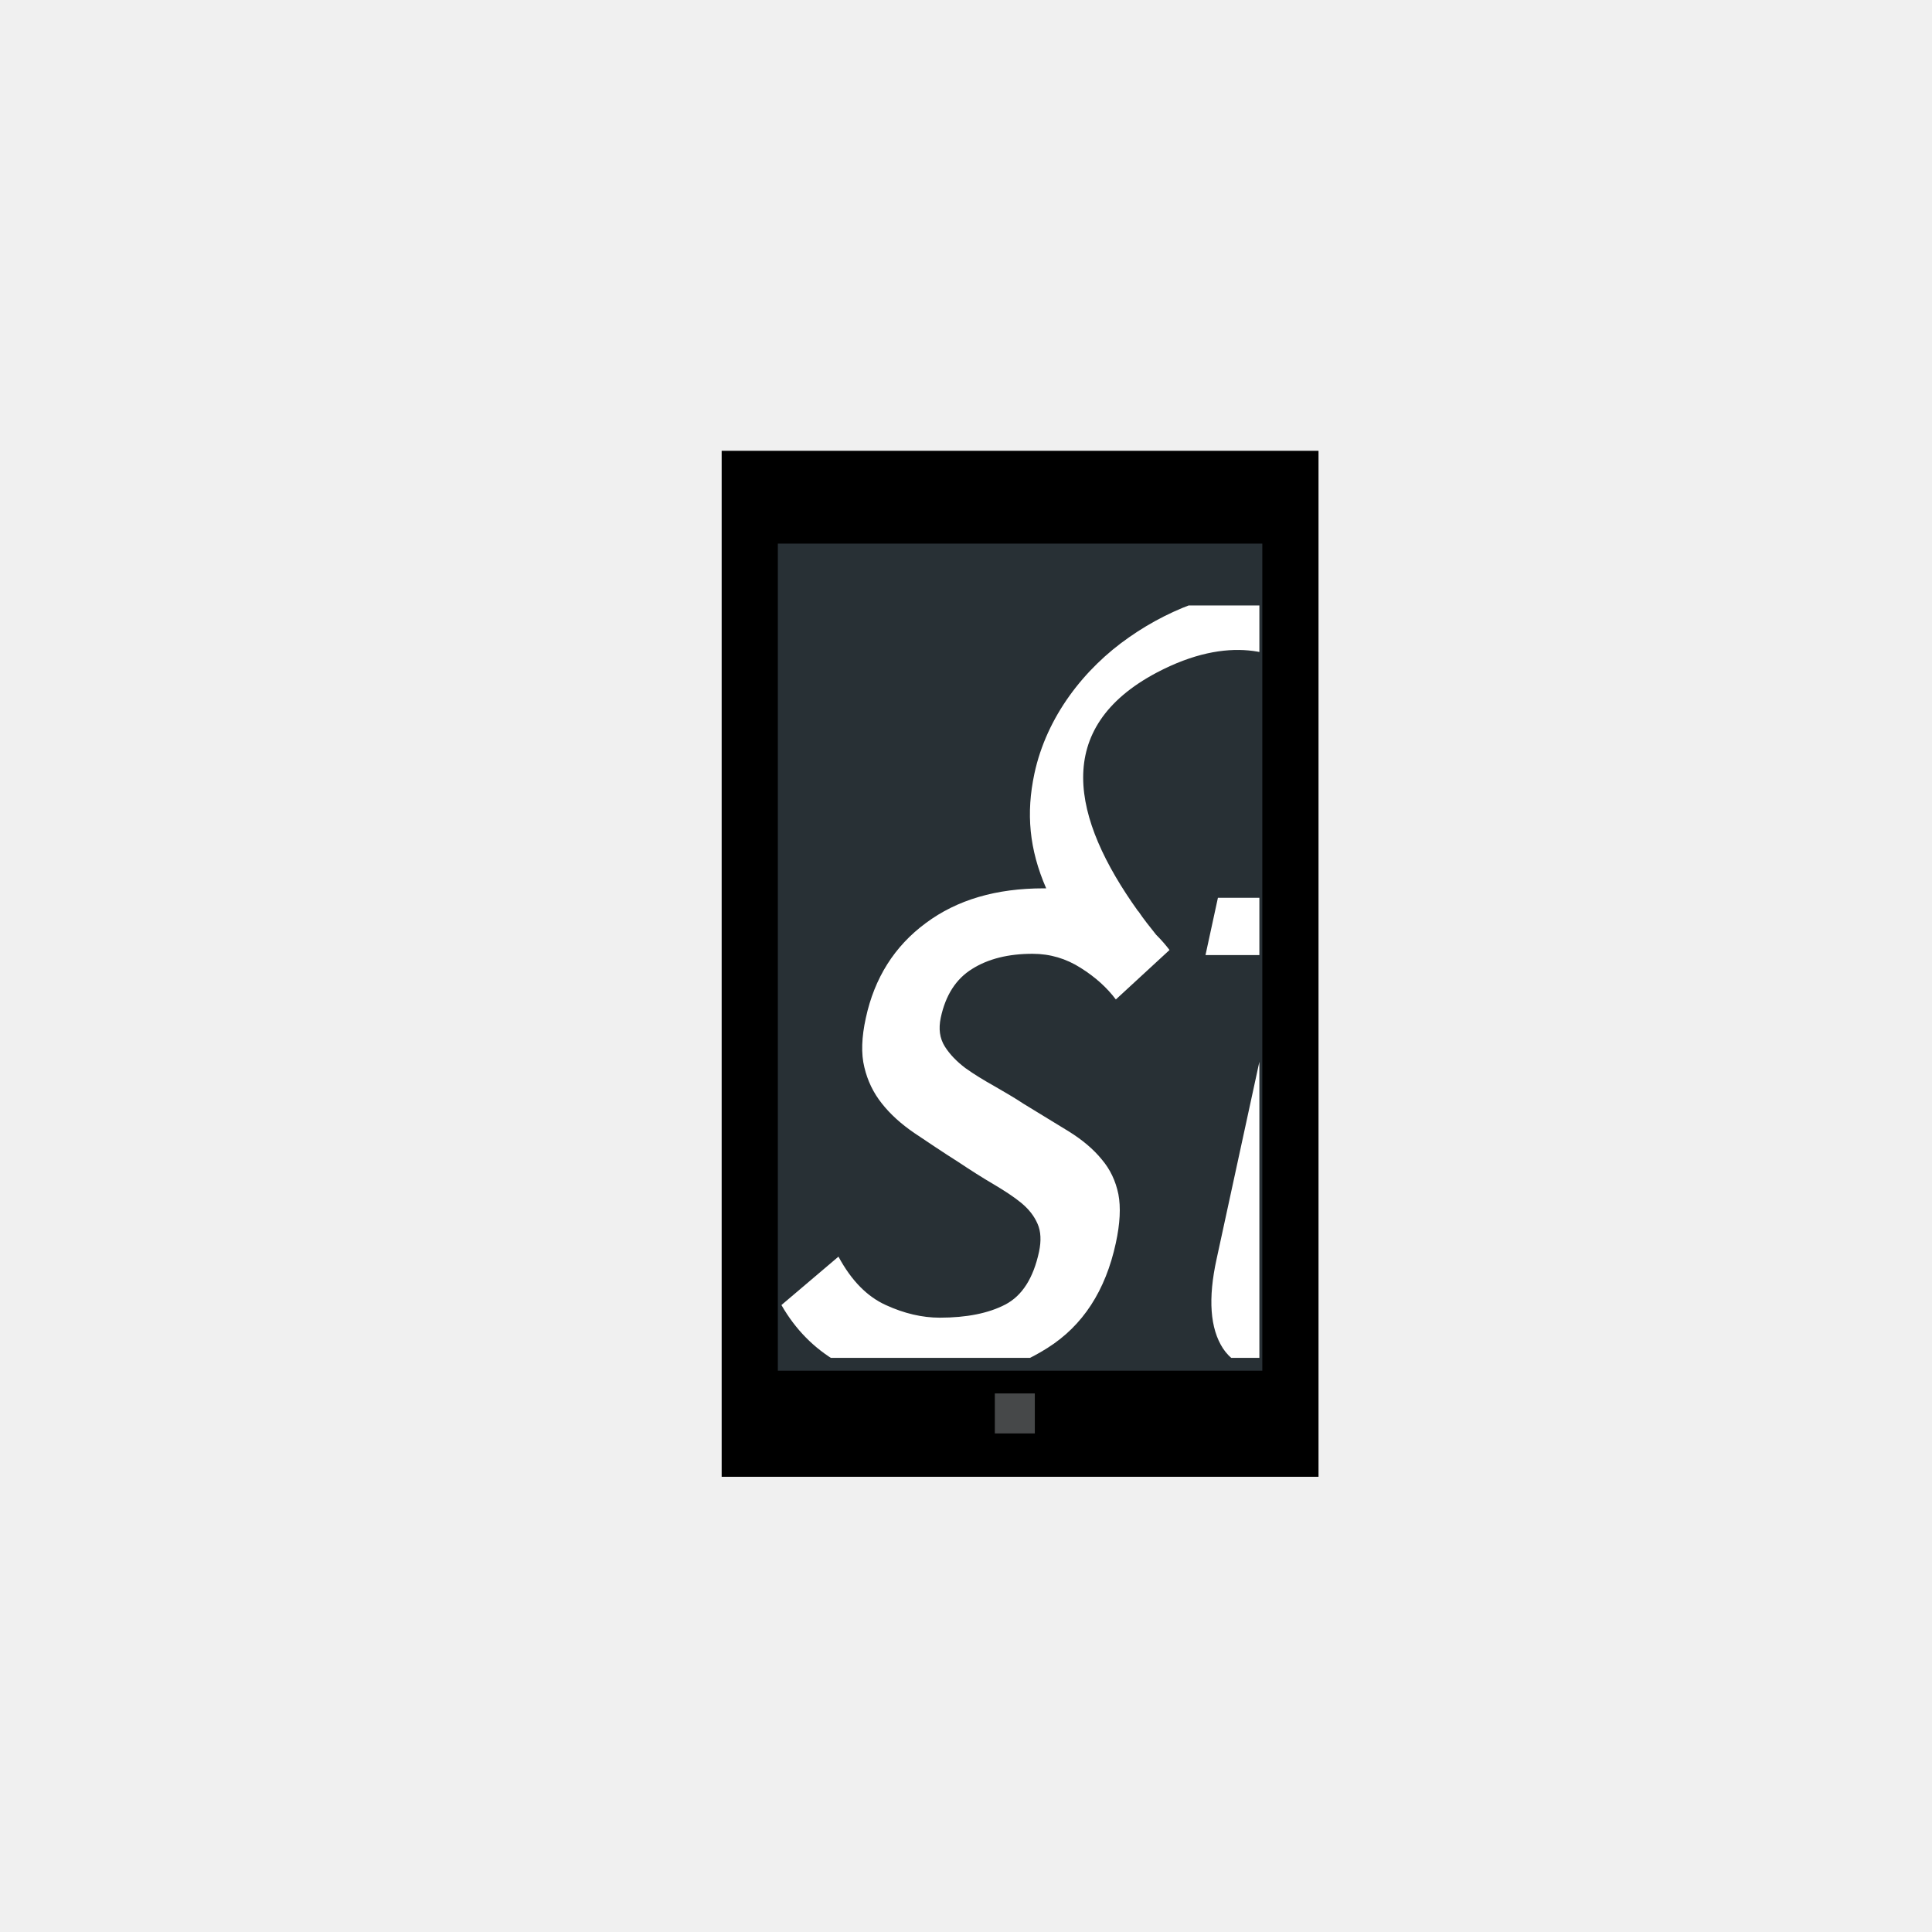
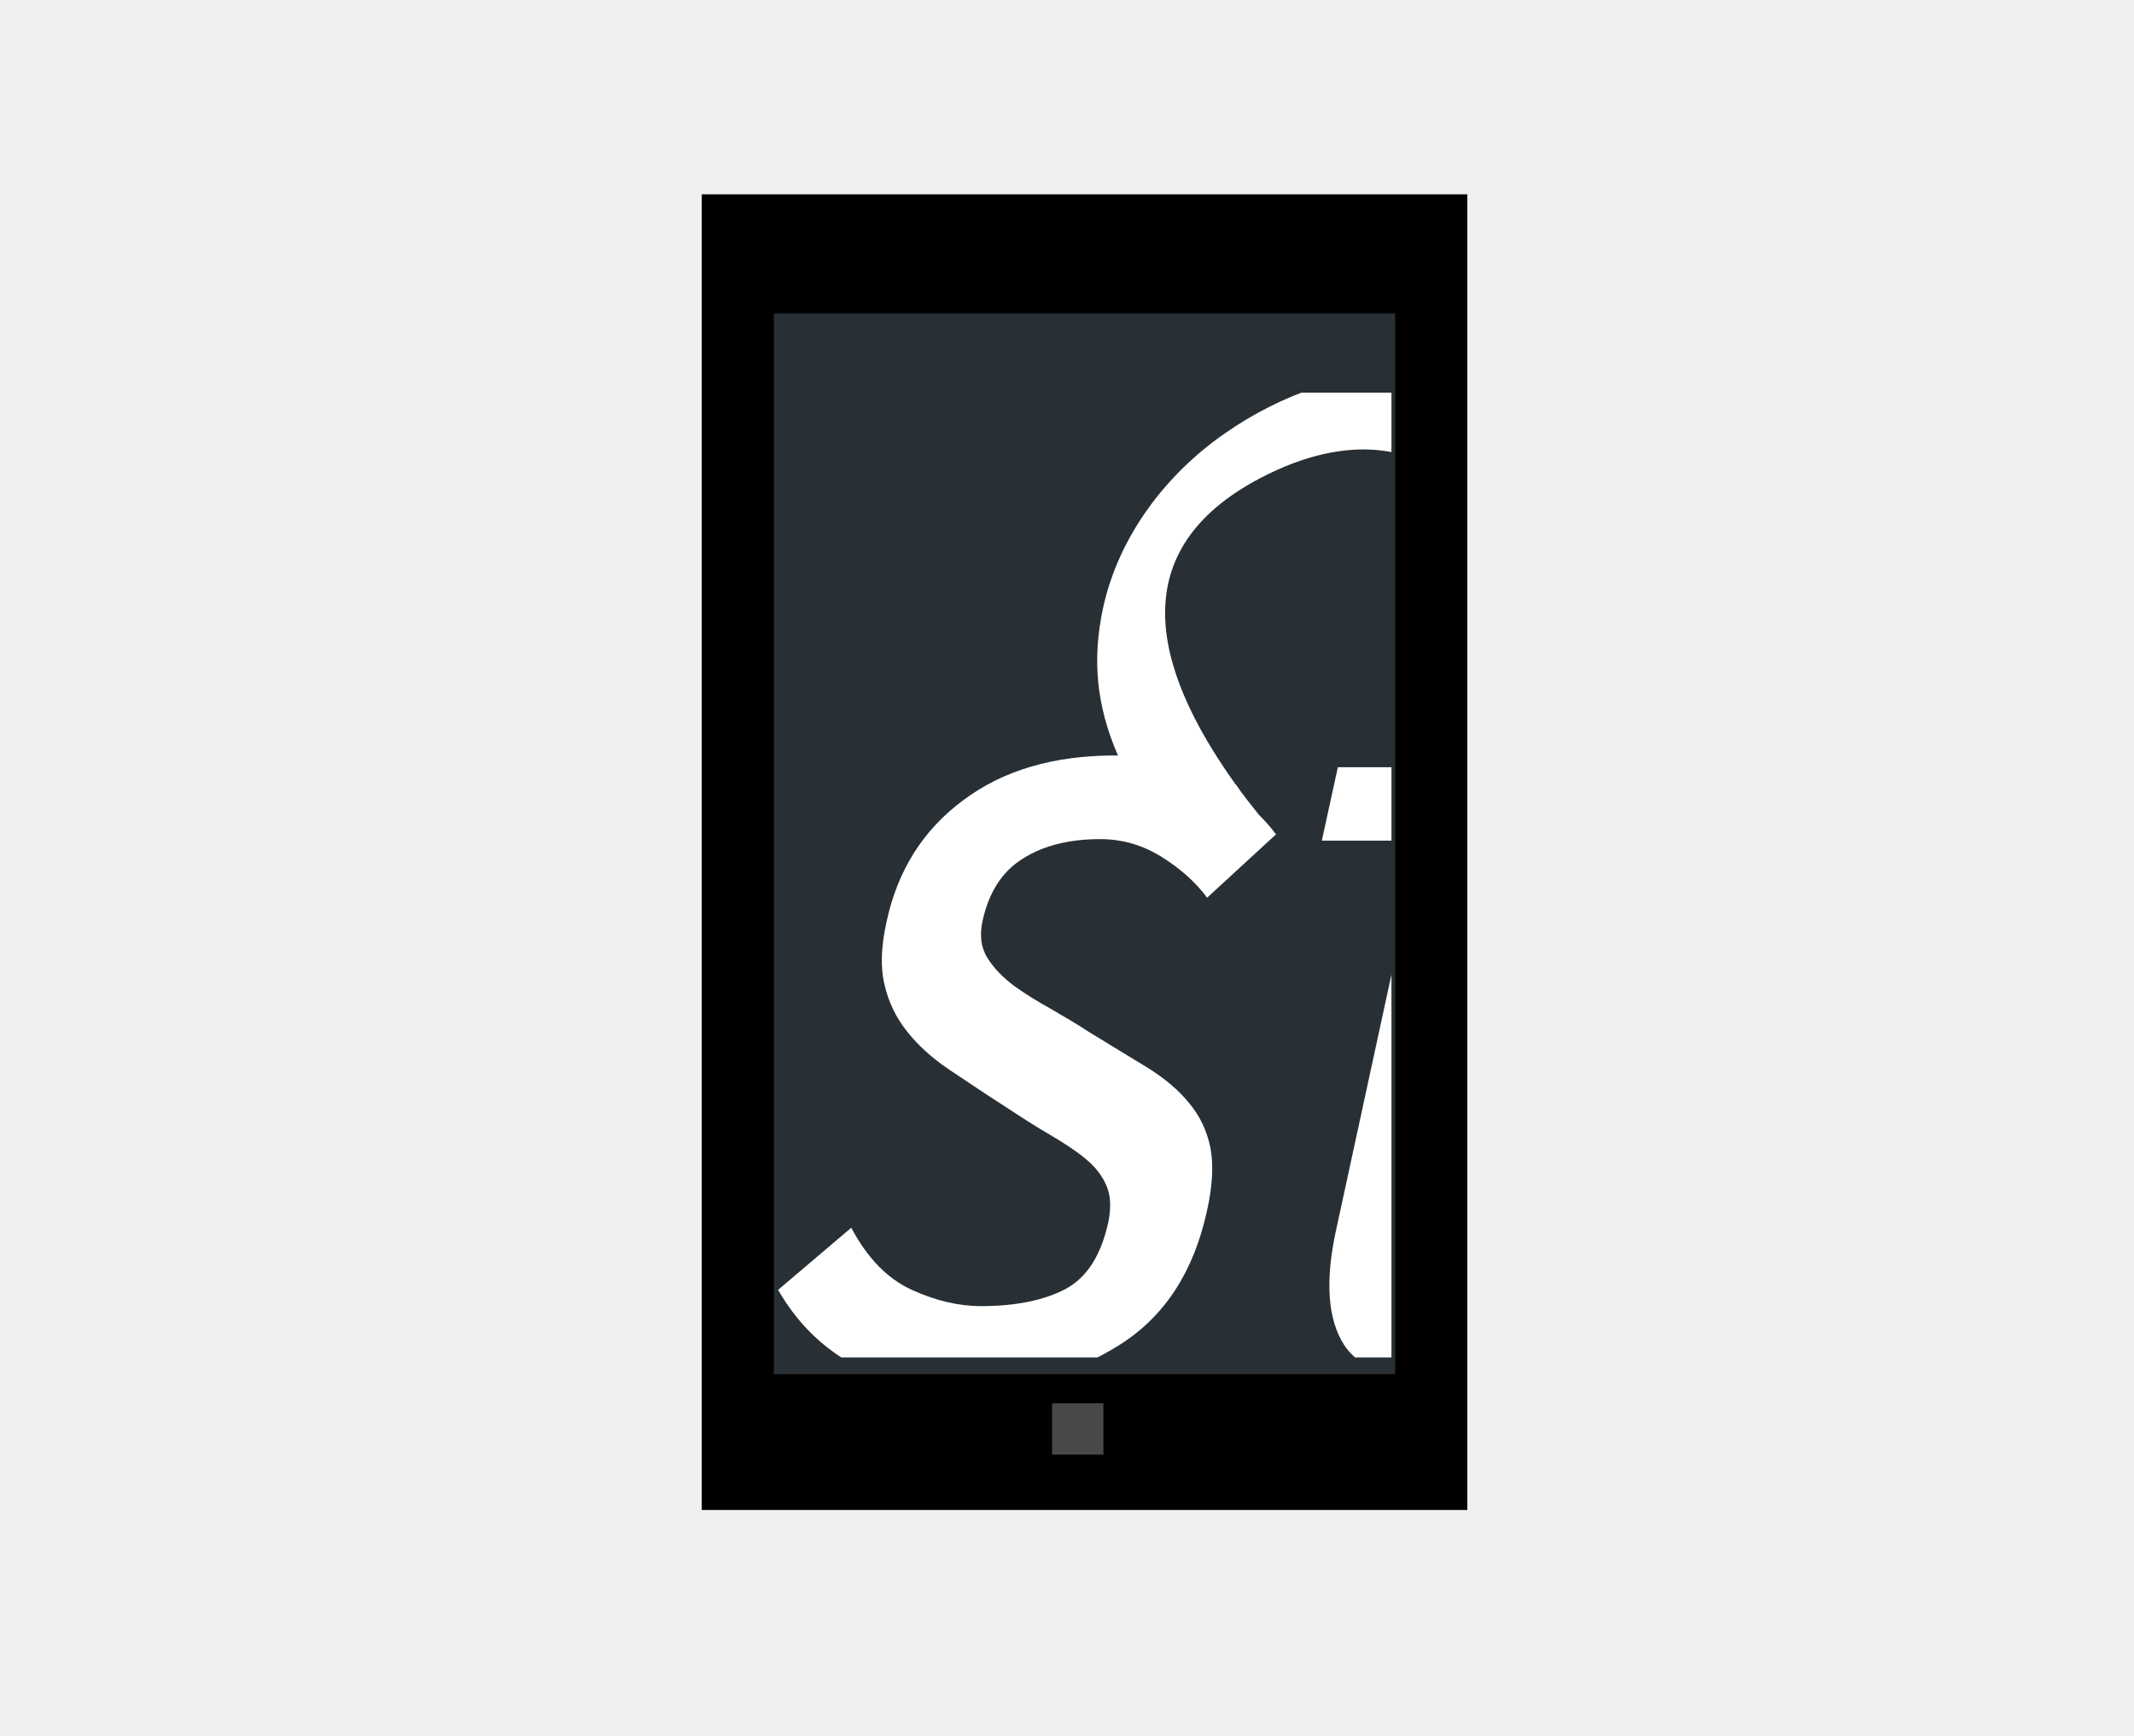
- <svg xmlns="http://www.w3.org/2000/svg" xmlns:xlink="http://www.w3.org/1999/xlink" version="1.1" x="0px" y="0px" viewBox="-1548.9 -1380 918 918" enable-background="new -1548.9 -1380 918 918" xml:space="preserve">
+ <svg xmlns="http://www.w3.org/2000/svg" xmlns:xlink="http://www.w3.org/1999/xlink" version="1.1" id="Layer_1" x="0px" y="0px" viewBox="-54.2 -135.2 852.1 693.1" enable-background="new -54.2 -135.2 852.1 693.1" xml:space="preserve">
  <g id="Layer_2" display="none">
</g>
-   <g id="Layer_1">
-     <rect x="-1206" y="-1165.8" width="283.6" height="487.5" />
-     <rect x="-1179.3" y="-1121.7" fill="#283035" width="230.2" height="393" />
-     <rect x="-1076.2" y="-717.9" fill="#464849" width="19" height="19" />
+   <g id="Layer_1_1_">
+     <rect x="226" y="-57.6" width="305.7" height="525.4" />
+     <rect x="254.8" y="-10" fill="#283035" width="248.1" height="423.6" />
+     <rect x="365.9" y="425.2" fill="#464849" width="20.5" height="20.5" />
    <g>
-       <defs>
-         <rect id="SVGID_1_" x="-1257.4" y="-1092.3" width="306.9" height="357.5" />
-       </defs>
-       <clipPath id="SVGID_2_">
-         <use xlink:href="#SVGID_1_" overflow="visible" />
-       </clipPath>
-       <path clip-path="url(#SVGID_2_)" fill="#FFFFFF" d="M-899.2-759.5c-6.2,1.4-12.6,2.1-19,2.1c-5.7,0-10.2-2.3-13.4-7.2    c-3.1-4.8-3.7-11.7-1.8-20.5l30.6-141.1h66.6l5.8-27.2h-66.5l14.7-67.6h-0.2c5.4-25,1.1-45.7-10.9-59.4    c-12-13.9-30.6-19.9-50-19.9c-22.9,0-47.7,8.1-69.1,23.1c-21.3,14.8-39.2,37.7-45,64.8c-4,18.8-2.5,35.9,5.6,54.5    c-0.4,0-0.7,0-1.2,0c-22.5,0-41.1,5.4-56,16.5c-14.9,11-24.4,26.1-28.5,45.1c-2,9.1-2.3,17-0.7,23.4c1.5,6.4,4.3,12.2,8.3,17.2    c4,5.1,9.2,9.8,15.5,14.1c6.3,4.2,13.2,8.9,20.8,13.7c6,4,11.5,7.5,16.8,10.6c5.2,3.1,9.7,6,13.2,8.9c3.6,3,6.1,6.2,7.7,9.9    c1.6,3.6,1.8,8.1,0.7,13.3c-2.7,12.5-8,20.9-16.1,25.1c-7.9,4.1-18.3,6.2-31.1,6.2c-8.3,0-16.9-2-25.6-6c-8.8-4-16.3-11.5-22.5-23    l-27.1,23c6.7,11.7,15.6,20.6,26.4,26.9c10.9,6.3,24.8,9.4,41.8,9.4c22,0,41.5-5.3,58.2-15.9c16.8-10.6,27.6-27.2,32.5-49.9    c2-9.2,2.4-17,1.2-23.2c-1.3-6.3-3.9-11.8-7.9-16.5c-3.9-4.8-9.1-9.2-15.5-13.2c-6.4-3.9-13.6-8.3-21.6-13.2    c-4.2-2.8-8.9-5.5-13.9-8.4c-5-2.8-9.6-5.6-13.8-8.6c-4.2-3.2-7.4-6.5-9.8-10.3c-2.4-3.9-3-8.3-1.9-13.6    c2.3-10.8,7.3-18.5,14.9-23.2c7.6-4.8,17.2-7.2,28.7-7.2c8.4,0,16,2.3,22.9,6.7c7,4.4,12.5,9.4,16.7,15l25.5-23.5    c-1.8-2.4-4-4.9-6.4-7.3c-3.1-3.9-6-7.5-8.4-11.1l-0.1,0c-31.8-44.4-40.8-87.1,8.8-113.4c34.7-18.3,58.3-9.9,70.4,0.3    c0,0,0.1,0.1,0.1,0.1c0.5,0.4,1,0.9,1.5,1.3c1.2,1,2.4,1.9,3.4,3c5.6,6.7,8.9,17.1,5.1,35.5l-0.8,3.9h0.1l-13.6,62.9h-37.1    l-5.9,27.2h36.6l-31.3,144.3c-4.2,19-3.1,33.2,3,42.6c6.2,9.4,19.3,14,39.6,14c8.7,0,17.8-1.5,27.5-4.7c9.6-3,18.5-6.4,26.7-10.1    l-2.3-27.1C-885.2-763.5-892.9-760.9-899.2-759.5" />
+       <g>
+         <defs>
+           <rect id="SVGID_1_" x="170.6" y="21.6" width="330.8" height="385.3" />
+         </defs>
+         <clipPath id="SVGID_2_">
+           <use xlink:href="#SVGID_1_" overflow="visible" />
+         </clipPath>
+         <path clip-path="url(#SVGID_2_)" fill="#FFFFFF" d="M556.7,380.3c-6.7,1.5-13.6,2.3-20.5,2.3c-6.1,0-11-2.5-14.4-7.8     c-3.3-5.2-4-12.6-1.9-22.1l33-152.1h71.8l6.3-29.3h-71.7L575,98.5h-0.2c5.8-26.9,1.2-49.3-11.7-64c-12.9-15-33-21.4-53.9-21.4     c-24.7,0-51.4,8.7-74.5,24.9c-23,16-42.2,40.6-48.5,69.8c-4.3,20.3-2.7,38.7,6,58.7c-0.4,0-0.8,0-1.3,0     c-24.2,0-44.3,5.8-60.4,17.8c-16.1,11.9-26.3,28.1-30.7,48.6c-2.2,9.8-2.5,18.3-0.8,25.2c1.6,6.9,4.6,13.1,8.9,18.5     c4.3,5.5,9.9,10.6,16.7,15.2c6.8,4.5,14.2,9.6,22.4,14.8c6.5,4.3,12.4,8.1,18.1,11.4c5.6,3.3,10.5,6.5,14.2,9.6     c3.9,3.2,6.6,6.7,8.3,10.7c1.7,3.9,1.9,8.7,0.8,14.3c-2.9,13.5-8.6,22.5-17.4,27.1c-8.5,4.4-19.7,6.7-33.5,6.7     c-8.9,0-18.2-2.2-27.6-6.5c-9.5-4.3-17.6-12.4-24.2-24.8l-29.2,24.8c7.2,12.6,16.8,22.2,28.5,29c11.7,6.8,26.7,10.1,45.1,10.1     c23.7,0,44.7-5.7,62.7-17.1c18.1-11.4,29.7-29.3,35-53.8c2.2-9.9,2.6-18.3,1.3-25c-1.4-6.8-4.2-12.7-8.5-17.8     c-4.2-5.2-9.8-9.9-16.7-14.2c-6.9-4.2-14.7-8.9-23.3-14.2c-4.5-3-9.6-5.9-15-9.1c-5.4-3-10.3-6-14.9-9.3c-4.5-3.4-8-7-10.6-11.1     c-2.6-4.2-3.2-8.9-2-14.7c2.5-11.6,7.9-19.9,16.1-25c8.2-5.2,18.5-7.8,30.9-7.8c9.1,0,17.2,2.5,24.7,7.2     c7.5,4.7,13.5,10.1,18,16.2l27.5-25.3c-1.9-2.6-4.3-5.3-6.9-7.9c-3.3-4.2-6.5-8.1-9.1-12h-0.1c-34.3-47.9-44-93.9,9.5-122.2     c37.4-19.7,62.8-10.7,75.9,0.3l0.1,0.1c0.5,0.4,1.1,1,1.6,1.4c1.3,1.1,2.6,2,3.7,3.2c6,7.2,9.6,18.4,5.5,38.3l-0.9,4.2h0.1     l-14.7,67.8h-40l-6.4,29.3h39.4l-33.7,155.5c-4.5,20.5-3.3,35.8,3.2,45.9c6.7,10.1,20.8,15.1,42.7,15.1c9.4,0,19.2-1.6,29.6-5.1     c10.3-3.2,19.9-6.9,28.8-10.9l-2.5-29.2C571.8,376,563.5,378.8,556.7,380.3" />
+       </g>
    </g>
  </g>
</svg>
